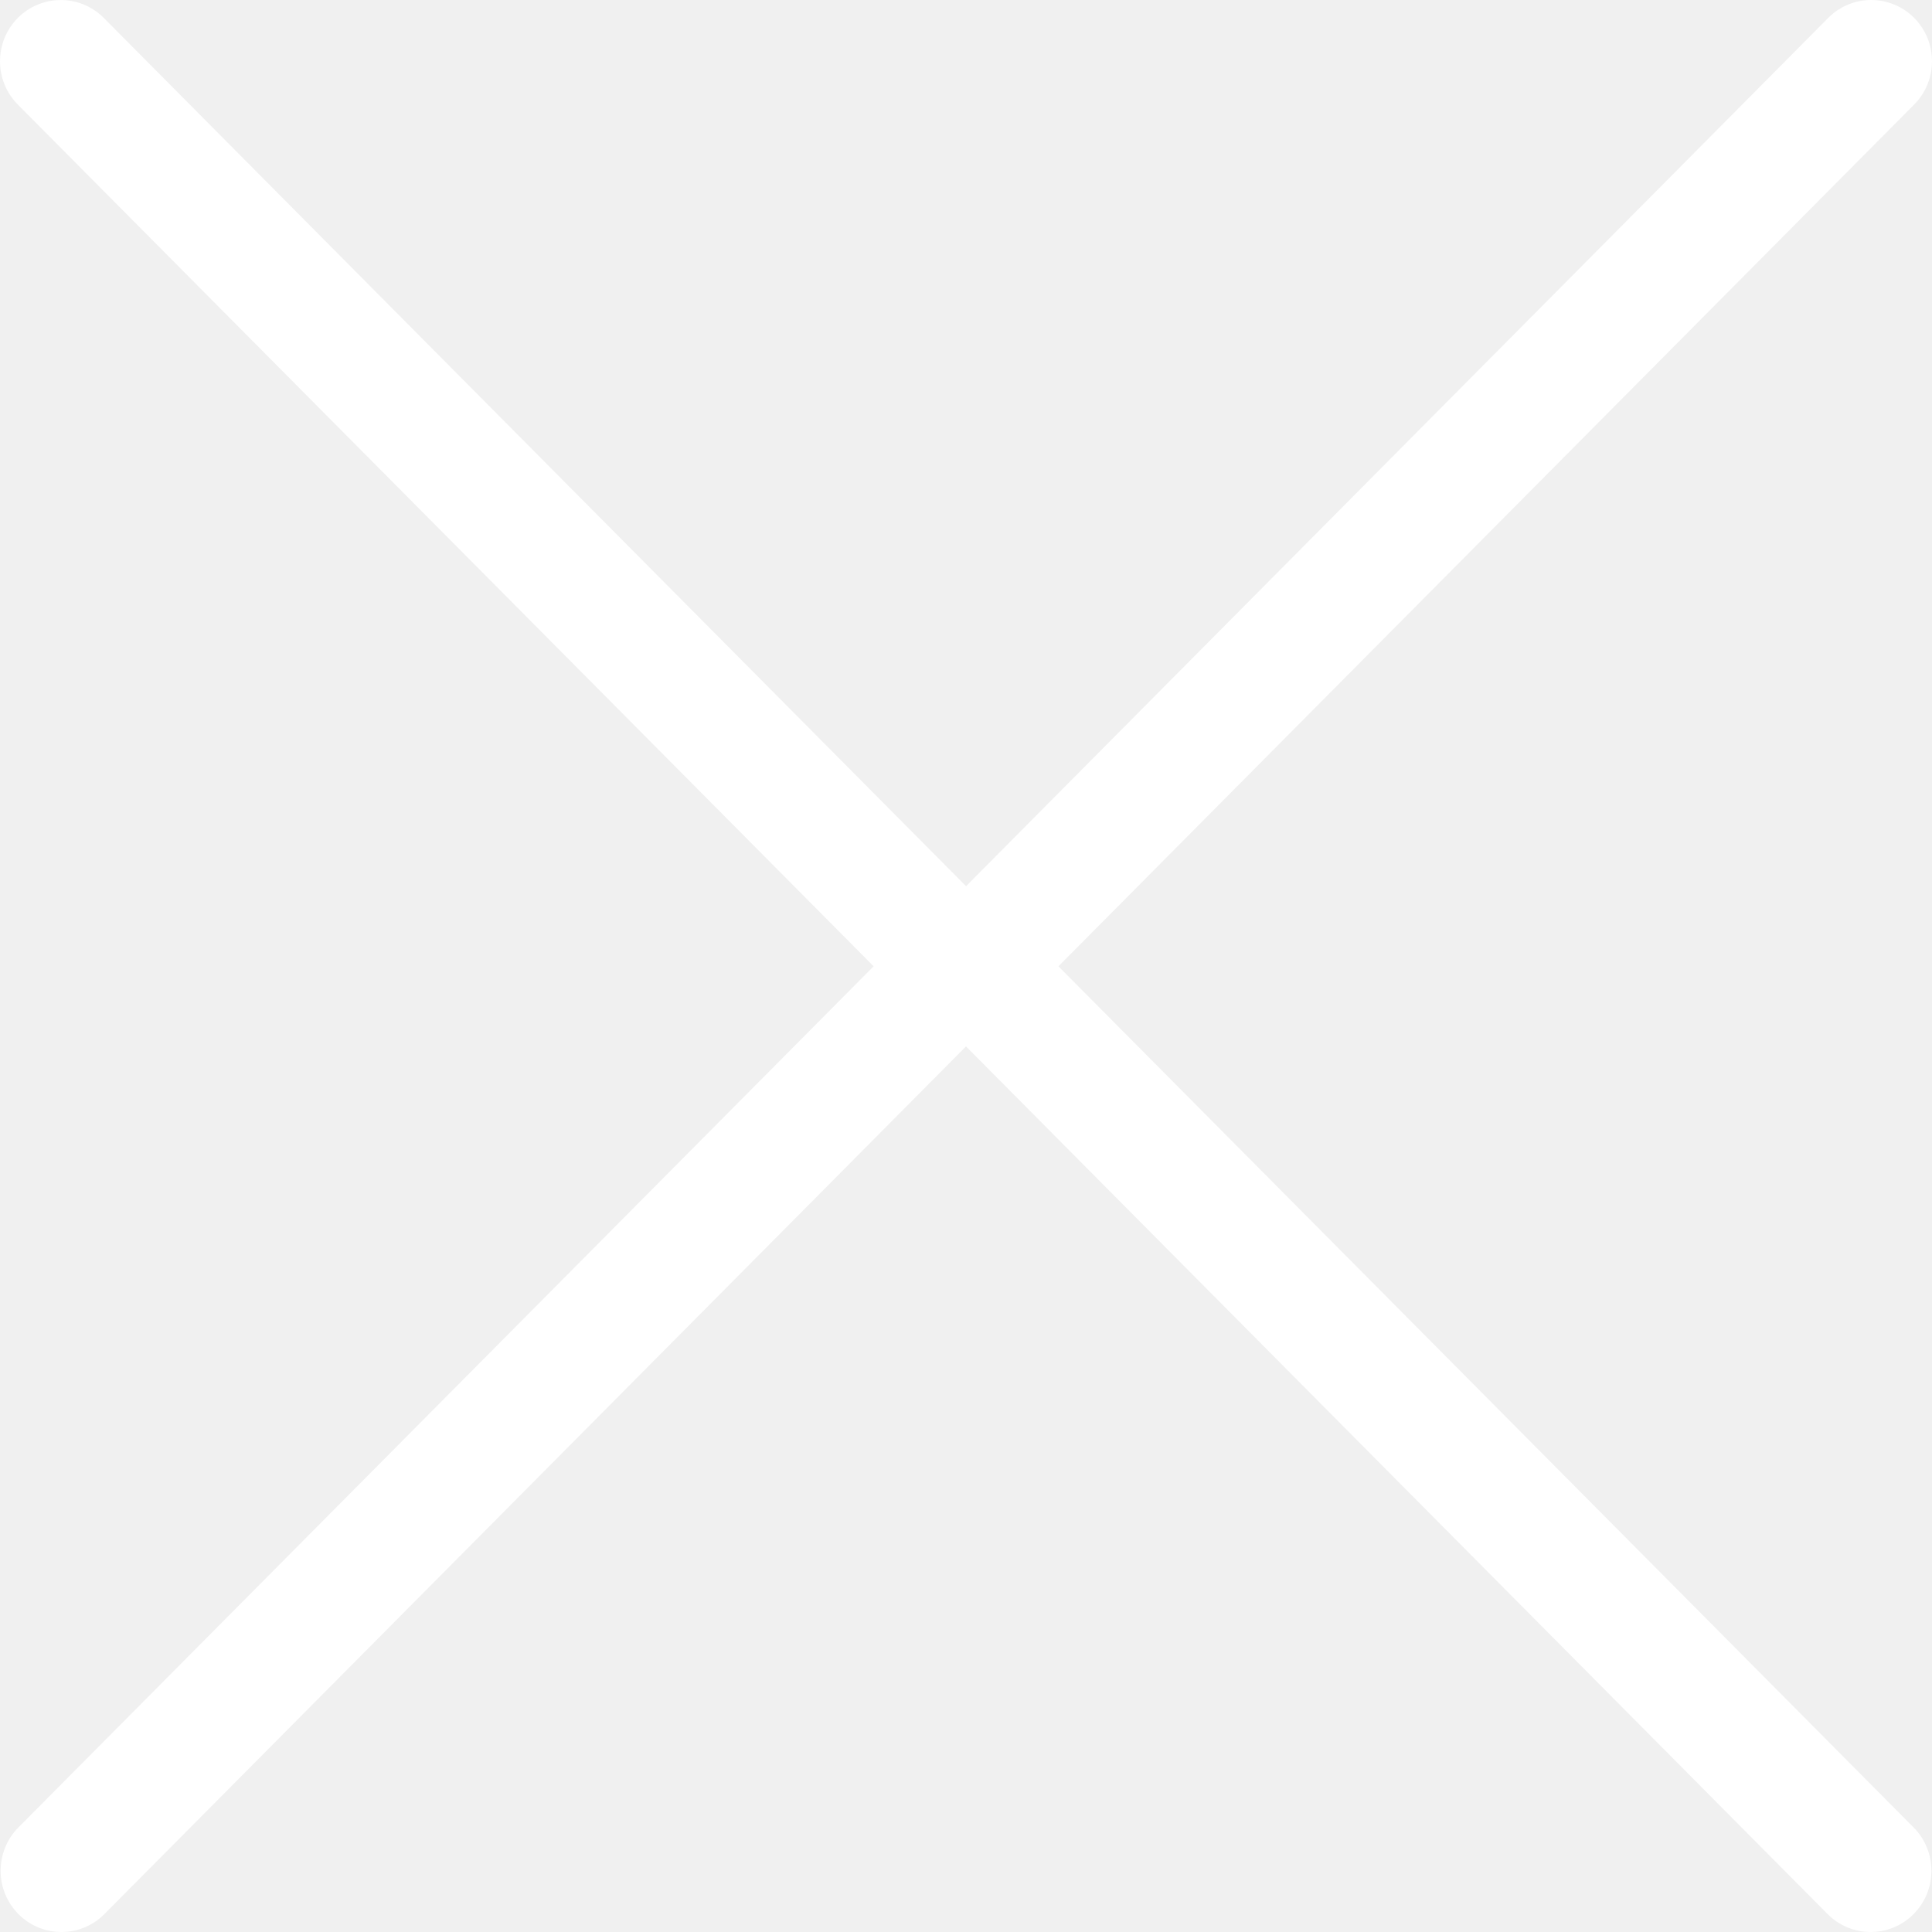
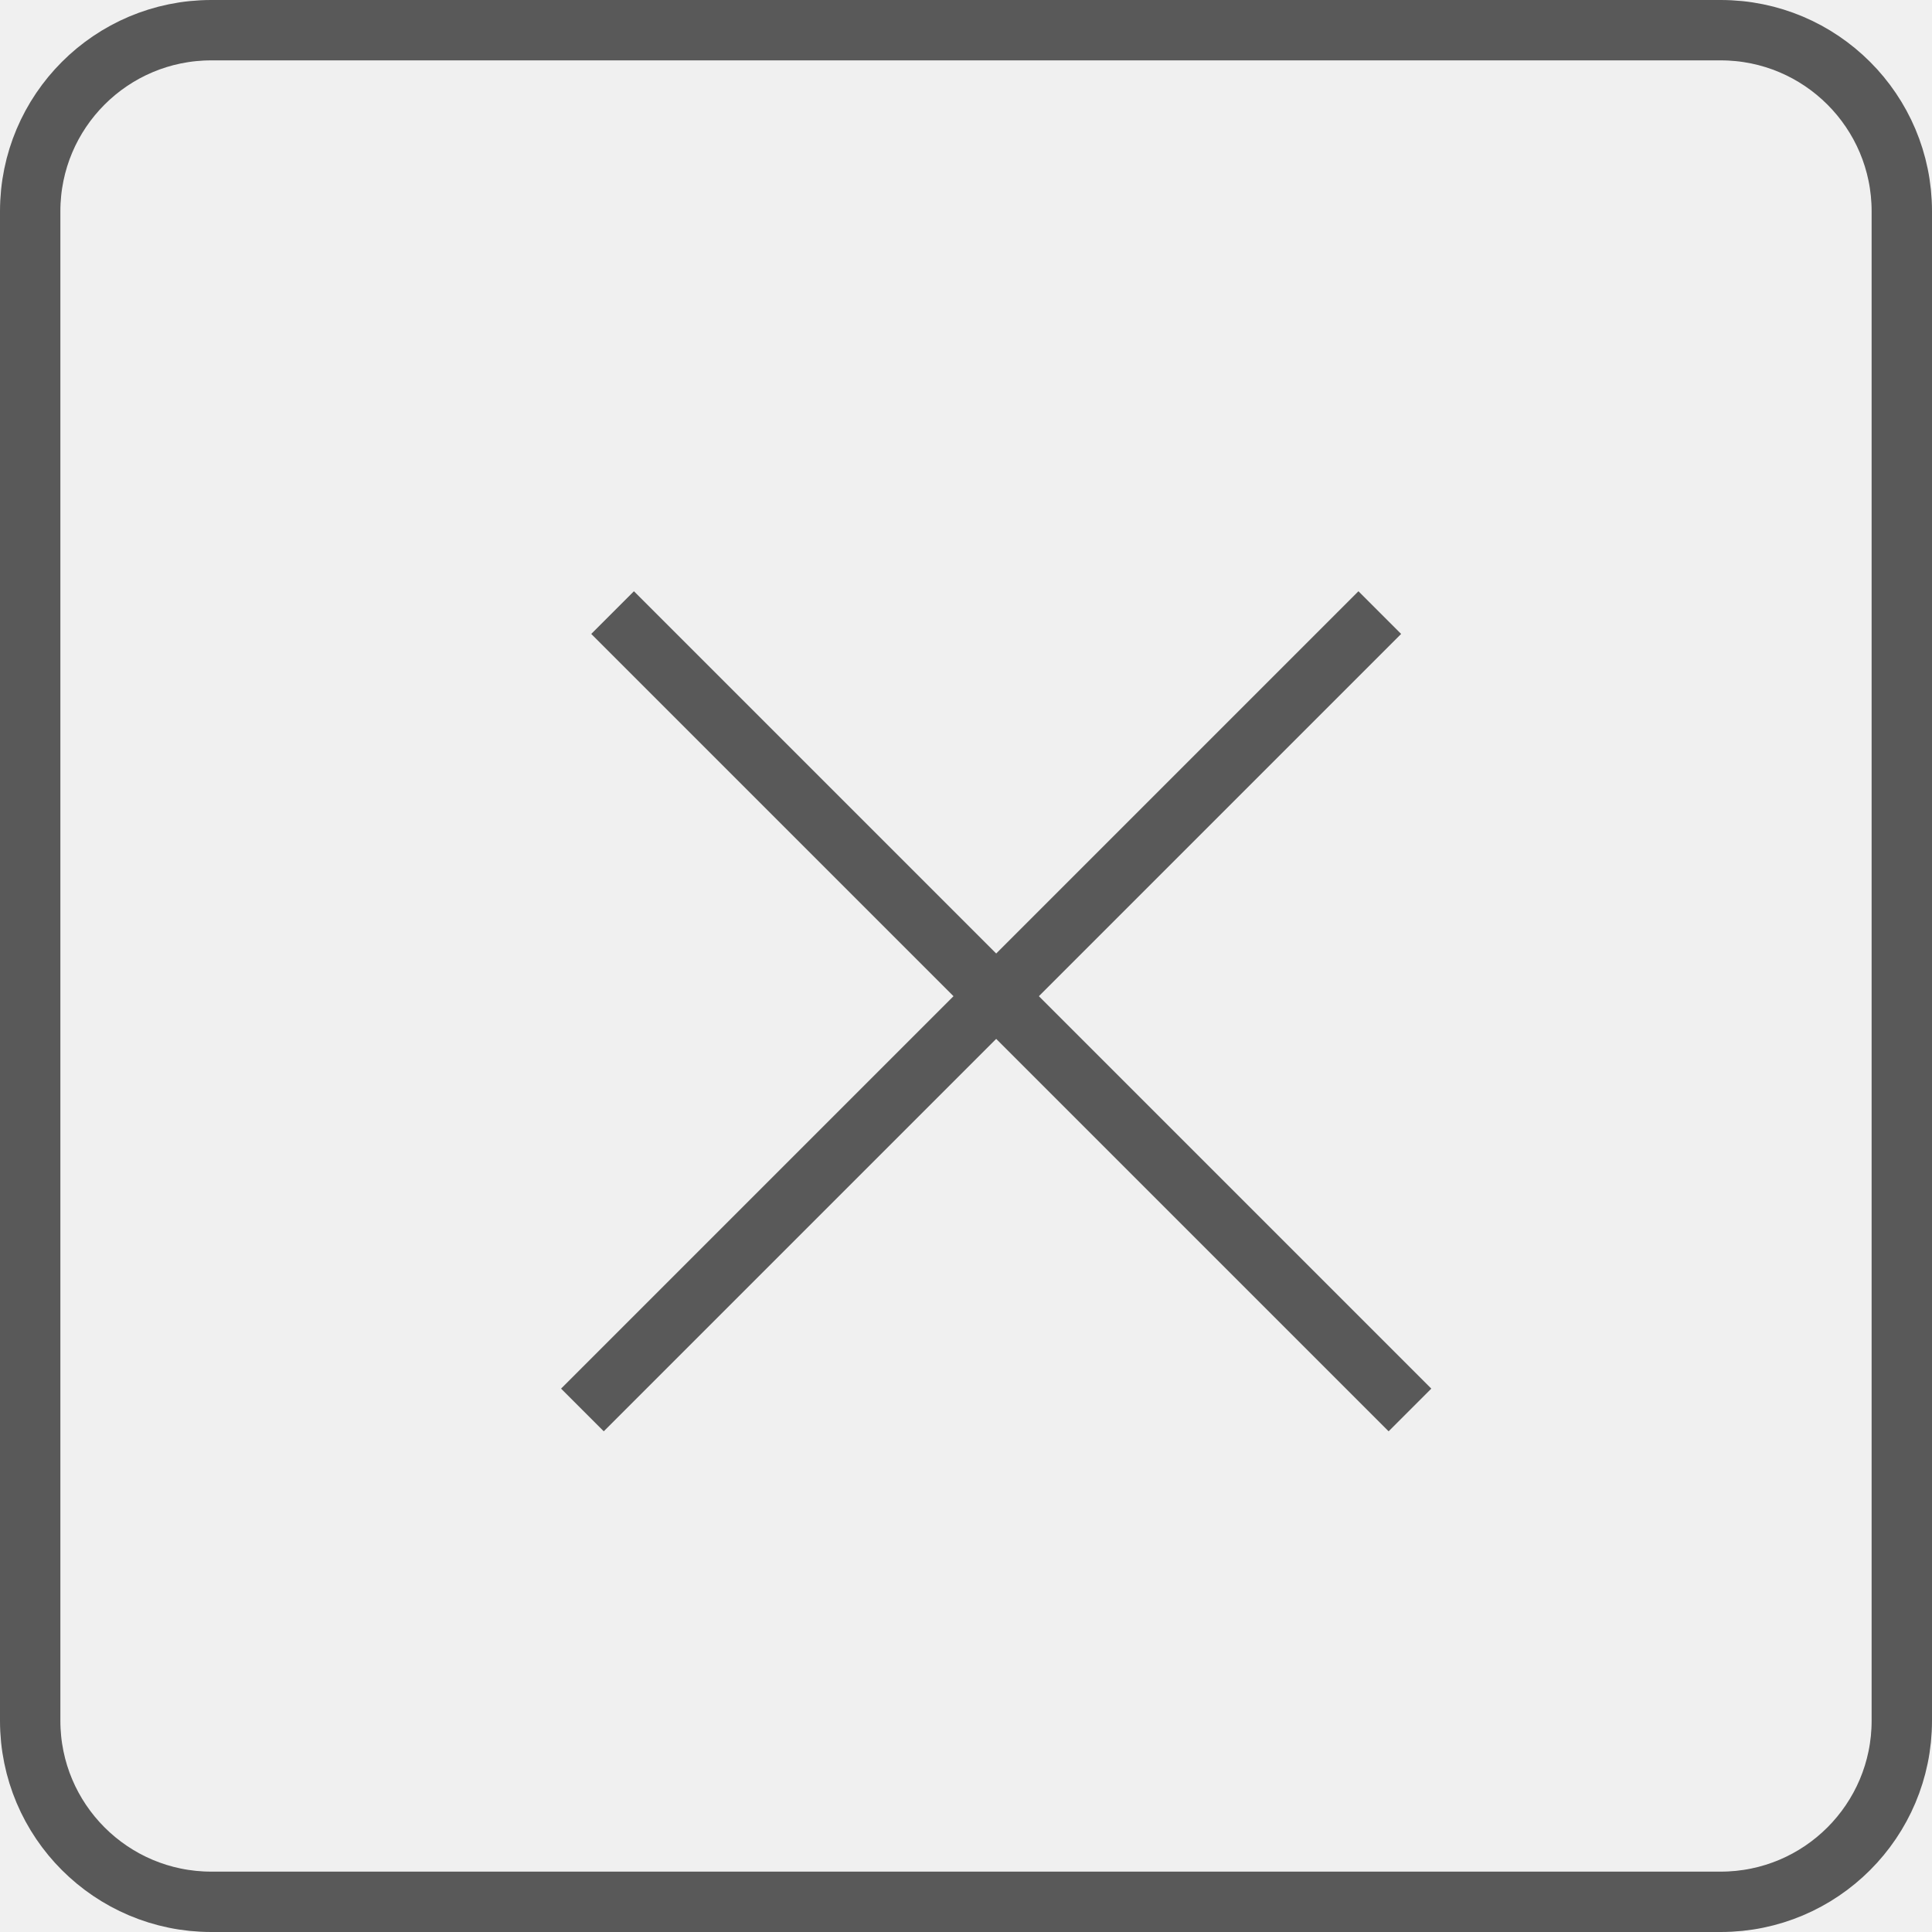
<svg xmlns="http://www.w3.org/2000/svg" width="32px" height="32px" viewBox="0 0 32 32" version="1.1">
  <g id="Event" stroke="none" stroke-width="1" fill="none" fill-rule="evenodd">
-     <g id="Desktop" transform="translate(-229, -630)" fill="#FFFFFF" fill-rule="nonzero">
-       <g id="flaticon1562764801-svg" transform="translate(229, 630)">
-         <path d="M14.47,16.005 L0.305,30.268 C-0.088,30.665 -0.088,31.307 0.305,31.703 C0.502,31.901 0.76,32 1.017,32 C1.275,32 1.533,31.901 1.729,31.703 L16,17.332 L30.271,31.703 C30.468,31.901 30.726,32 30.983,32 C31.241,32 31.499,31.901 31.695,31.703 C32.089,31.307 32.089,30.665 31.695,30.268 L17.531,16.005 L31.705,1.731 C32.098,1.335 32.098,0.693 31.705,0.297 C31.311,-0.099 30.674,-0.099 30.281,0.297 L16.001,14.678 L1.719,0.297 C1.326,-0.098 0.689,-0.098 0.295,0.297 C-0.098,0.694 -0.098,1.336 0.295,1.732 L14.47,16.005 Z" id="Path" />
+     <g id="Desktop" transform="translate(-481, -261)" stroke="#595959">
+       <g id="Group-4" transform="translate(481, 261)">
+         <rect id="Rectangle" x="0.5" y="0.5" width="31" height="31" rx="3" />
+         <g id="Group-3" transform="translate(10, 10)" stroke-linecap="square">
+           <path d="M0.5,0.5 L13,13" id="Line-2" />
+           <path d="M0.5,0.5 L13,13" id="Line-2-Copy" transform="translate(6.5, 6.5) scale(-1, 1) translate(-6.5, -6.5) " />
+         </g>
      </g>
    </g>
  </g>
</svg>
